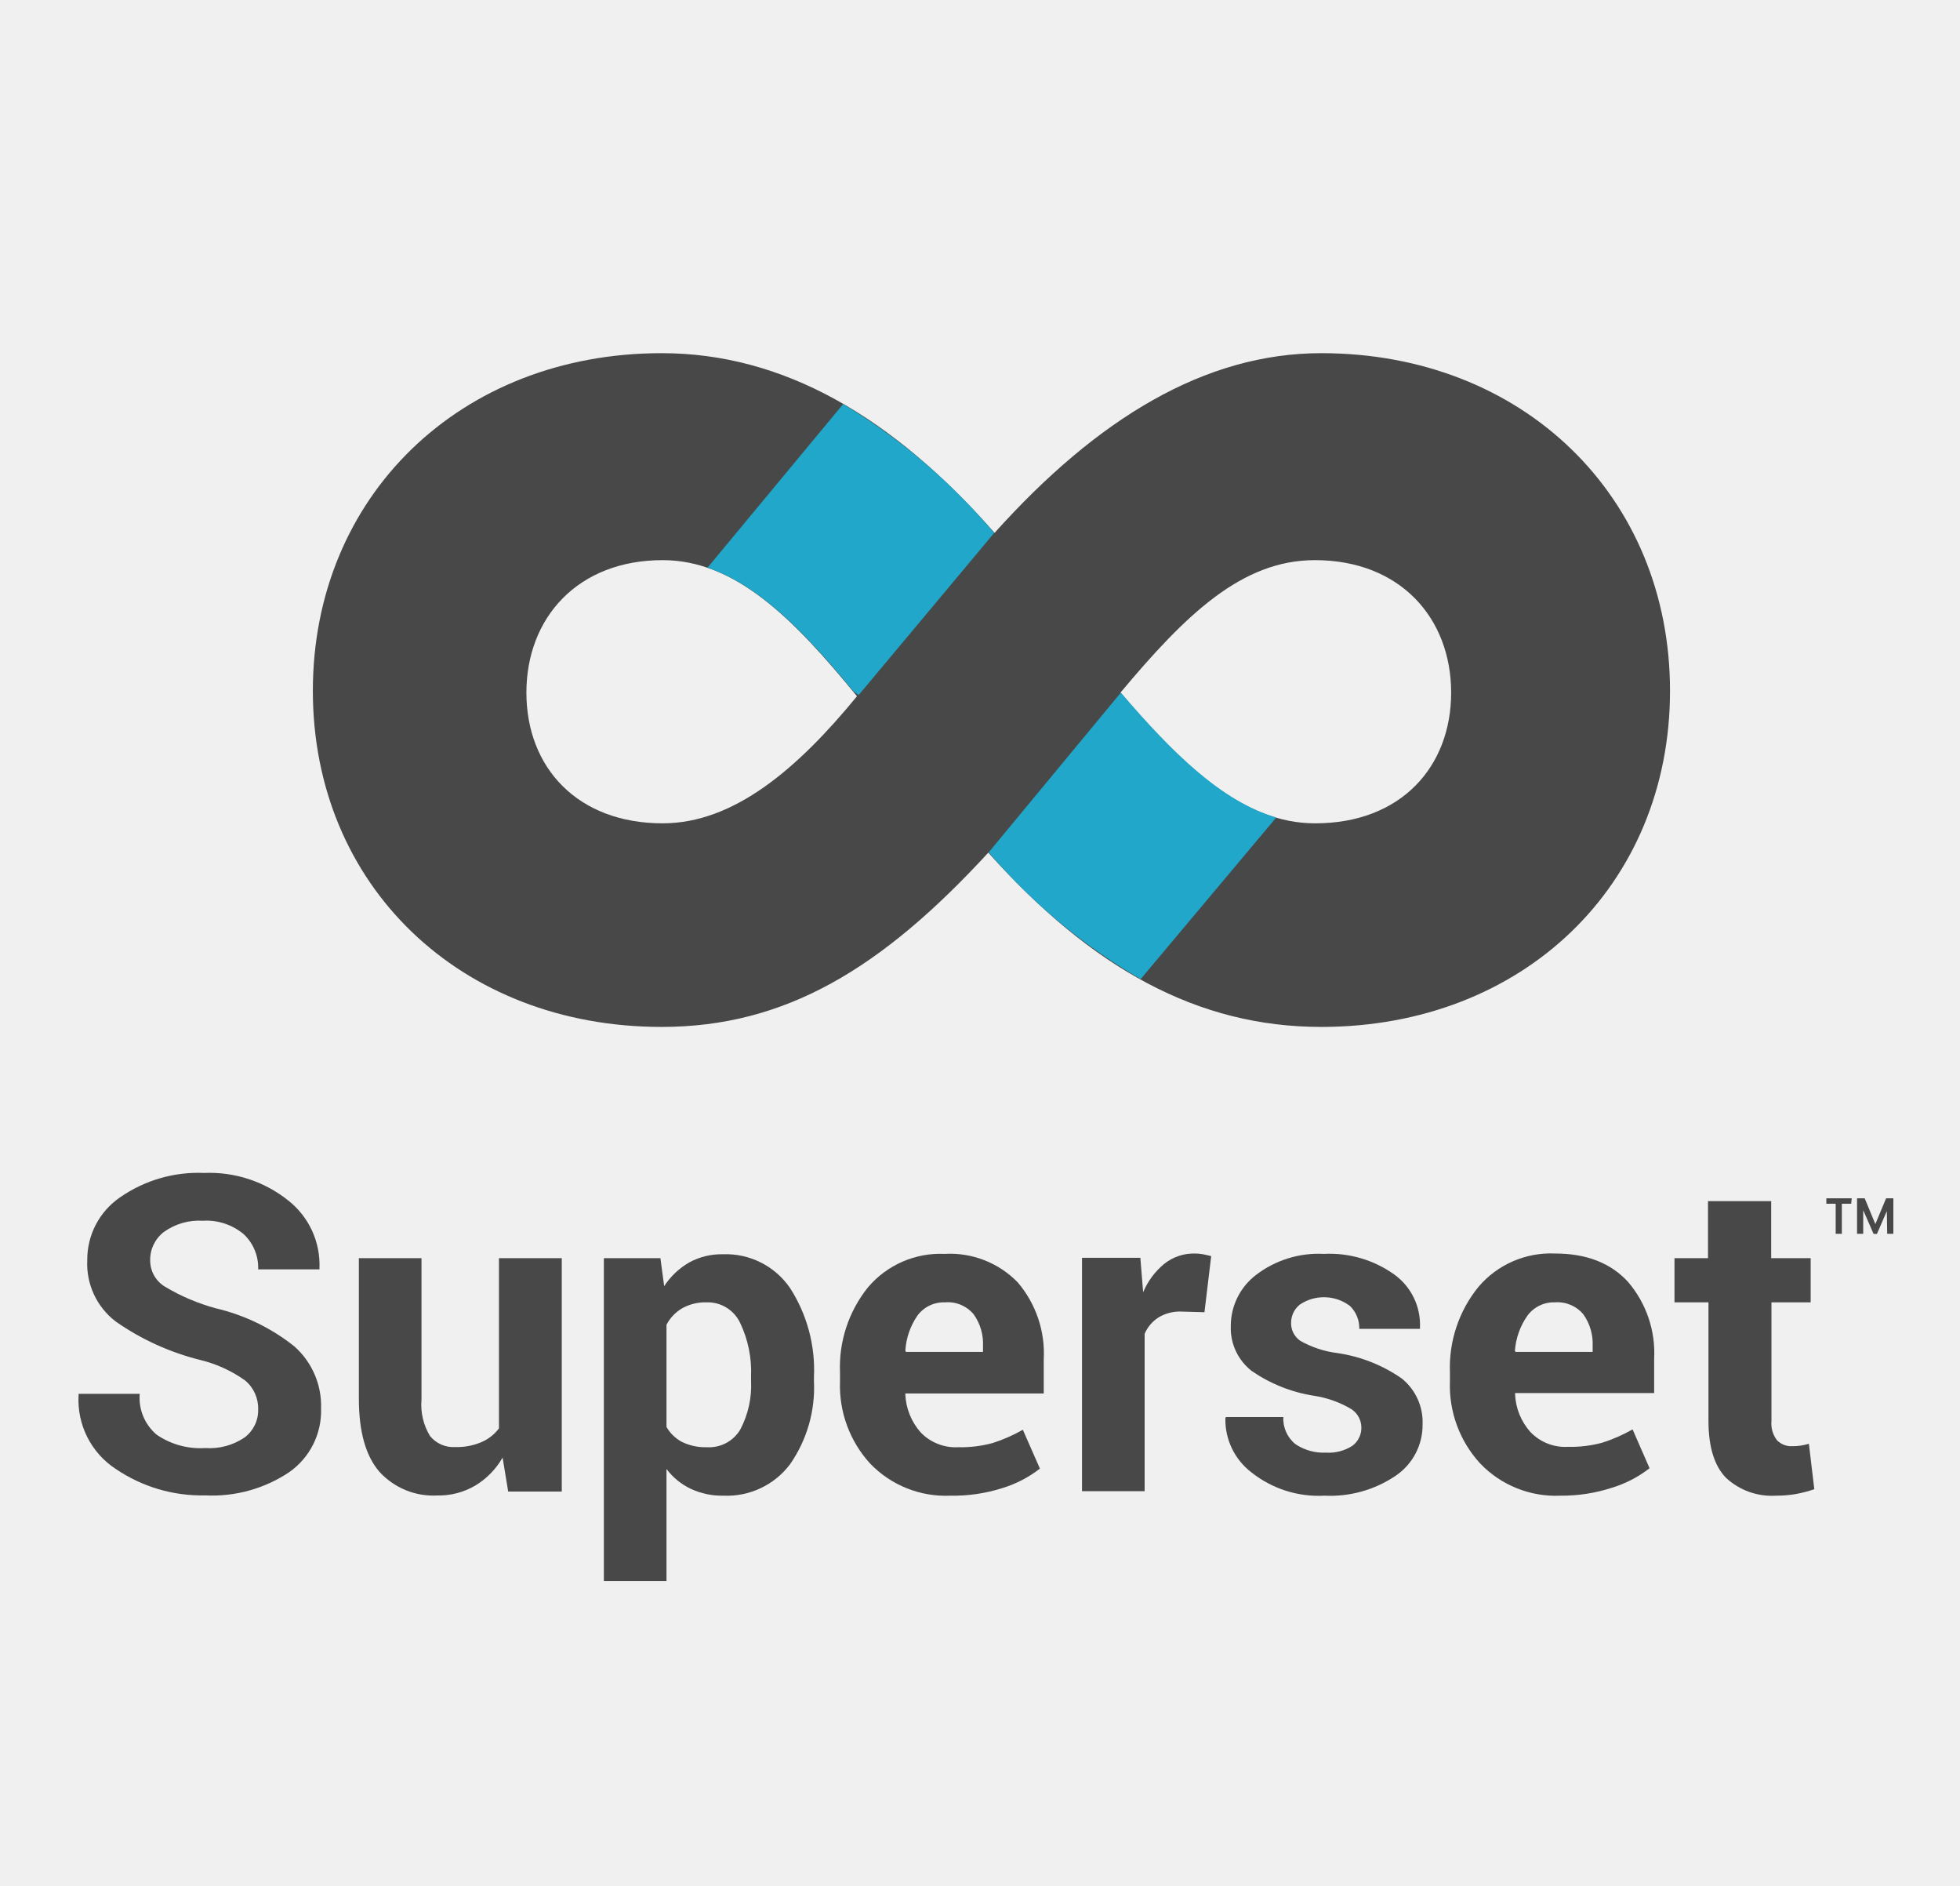
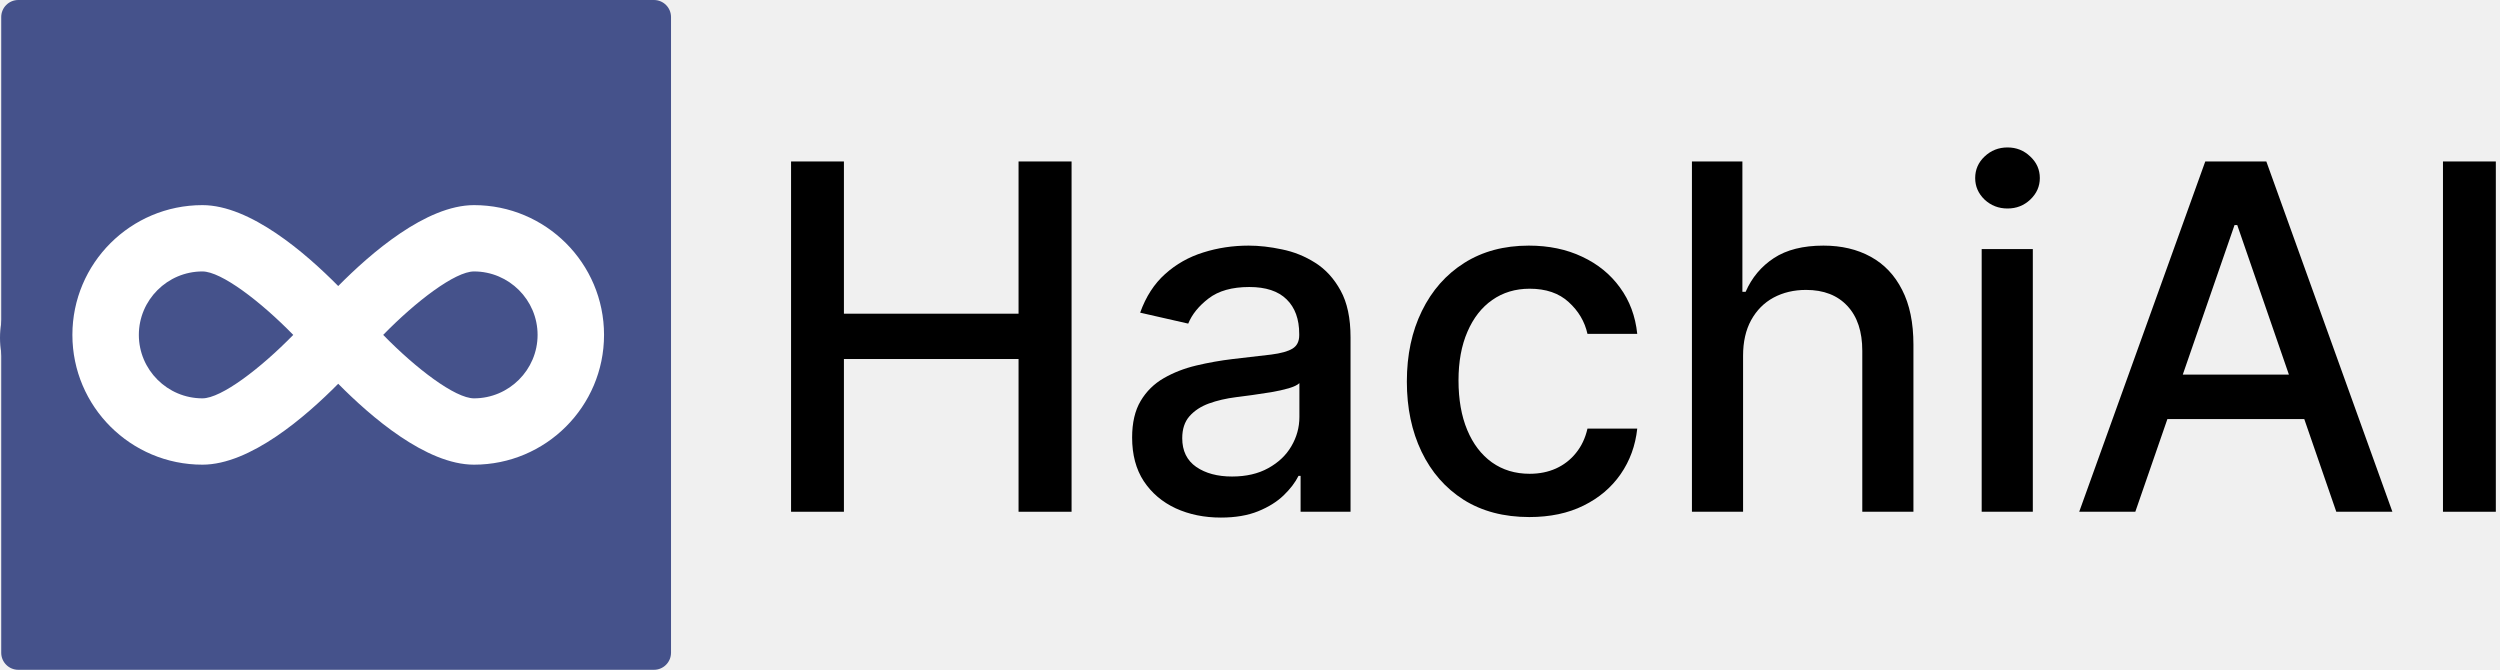
- <svg xmlns="http://www.w3.org/2000/svg" width="100%" height="100%" viewBox="0 0 210 202" version="1.1" xml:space="preserve" style="fill-rule:evenodd;clip-rule:evenodd;stroke-linejoin:round;stroke-miterlimit:2;">
-   <path d="M141.56,37.83C129.1,37.83 117.56,44.83 106.56,57.08C95.62,44.64 83.94,37.83 70.89,37.83C49.29,37.83 33.52,53.19 33.52,74C33.52,94.81 49.29,110 70.89,110C84.13,110 94.45,103.77 105.89,91.33C117,103.74 128.32,110 141.56,110C163.17,110 178.93,94.83 178.93,74C178.93,53.17 163.17,37.83 141.56,37.83ZM71,88.19C61.85,88.19 56.4,82.19 56.4,74.19C56.4,66.19 61.89,60 71,60C78.78,60 85,66.22 91.82,74.58C85.44,82.36 78.63,88.19 71,88.19ZM140.88,88.19C133.29,88.19 126.88,82.19 120.05,74.19C127.05,65.83 133.05,60 140.88,60C150.03,60 155.48,66.22 155.48,74.19C155.48,82.16 150.07,88.19 140.92,88.19L140.88,88.19Z" style="fill:rgb(72,72,72);fill-rule:nonzero;" />
-   <path d="M122.21,104.88L136.74,87.57C130.9,85.85 125.61,80.64 120.09,74.19L105.93,91.3C110.555,96.709 116.059,101.301 122.21,104.88Z" style="fill:rgb(32,167,201);fill-rule:nonzero;" />
-   <path d="M106.52,57.08C101.915,51.629 96.45,46.967 90.34,43.28L75.8,60.81C81.33,62.69 86.23,67.71 91.43,74.05L92,74.45C92,74.45 106.7,56.88 106.52,57.08Z" style="fill:rgb(32,167,201);fill-rule:nonzero;" />
-   <g id="Main">
-     <g id="Superset">
-       <g id="Full-Lockup-With-Text">
-         <g id="Group-7">
-           <g id="Group-17">
-             <g id="Superset-Copy">
-               <g>
-                 <path d="M27.66,151C27.703,149.809 27.197,148.662 26.29,147.89C24.843,146.852 23.21,146.102 21.48,145.68C18.234,144.877 15.163,143.484 12.42,141.57C10.375,140.024 9.224,137.561 9.35,135C9.32,132.305 10.643,129.768 12.87,128.25C15.503,126.419 18.666,125.502 21.87,125.64C25.126,125.501 28.324,126.546 30.87,128.58C33.087,130.316 34.338,133.016 34.23,135.83L34.23,135.97L27.66,135.97C27.714,134.549 27.148,133.172 26.11,132.2C24.892,131.179 23.327,130.663 21.74,130.76C20.25,130.667 18.773,131.091 17.56,131.96C16.612,132.688 16.065,133.825 16.09,135.02C16.09,136.164 16.69,137.229 17.67,137.82C19.372,138.84 21.205,139.62 23.12,140.14C26.195,140.858 29.071,142.251 31.54,144.22C33.44,145.904 34.49,148.353 34.4,150.89C34.483,153.584 33.198,156.145 30.99,157.69C28.337,159.467 25.179,160.34 21.99,160.18C18.585,160.256 15.24,159.27 12.42,157.36C9.761,155.631 8.23,152.596 8.42,149.43L8.42,149.3L14.97,149.3C14.829,150.973 15.513,152.613 16.8,153.69C18.327,154.728 20.157,155.228 22,155.11C23.486,155.212 24.965,154.814 26.2,153.98C27.139,153.282 27.684,152.17 27.66,151Z" style="fill:rgb(72,72,72);fill-rule:nonzero;" />
-                 <path d="M53.85,156.13C53.145,157.363 52.136,158.396 50.92,159.13C49.684,159.853 48.272,160.22 46.84,160.19C44.512,160.314 42.246,159.388 40.67,157.67C39.19,155.98 38.45,153.37 38.45,149.81L38.45,134.77L45.16,134.77L45.16,149.91C45.04,151.281 45.362,152.655 46.08,153.83C46.743,154.636 47.758,155.073 48.8,155C49.75,155.027 50.694,154.849 51.57,154.48C52.32,154.164 52.973,153.653 53.46,153L53.46,134.77L60.19,134.77L60.19,159.77L54.45,159.77L53.85,156.13Z" style="fill:rgb(72,72,72);fill-rule:nonzero;" />
-                 <path d="M87.21,147.94C87.363,151.107 86.462,154.238 84.65,156.84C82.972,159.074 80.291,160.337 77.5,160.21C76.3,160.235 75.109,159.985 74.02,159.48C72.99,158.993 72.094,158.262 71.41,157.35L71.41,169.35L64.7,169.35L64.7,134.77L70.76,134.77L71.16,137.77C71.836,136.73 72.747,135.863 73.82,135.24C74.931,134.63 76.183,134.323 77.45,134.35C80.31,134.238 83.034,135.608 84.65,137.97C86.472,140.804 87.366,144.135 87.21,147.5L87.21,147.94ZM80.47,147.42C80.552,145.447 80.15,143.483 79.3,141.7C78.648,140.317 77.229,139.449 75.7,139.5C74.793,139.473 73.894,139.691 73.1,140.13C72.382,140.55 71.796,141.163 71.41,141.9L71.41,152.85C71.807,153.54 72.394,154.102 73.1,154.47C73.924,154.861 74.829,155.049 75.74,155.02C77.201,155.109 78.593,154.365 79.33,153.1C80.167,151.503 80.561,149.711 80.47,147.91L80.47,147.42Z" style="fill:rgb(72,72,72);fill-rule:nonzero;" />
-                 <path d="M101.84,160.21C98.6,160.358 95.451,159.095 93.21,156.75C91.04,154.365 89.887,151.223 90,148L90,147C89.864,143.701 90.931,140.463 93,137.89C95.031,135.494 98.062,134.171 101.2,134.31C104.131,134.14 106.995,135.254 109.04,137.36C110.991,139.643 111.99,142.591 111.83,145.59L111.83,149.26L97,149.26L97,149.39C97.071,150.888 97.654,152.318 98.65,153.44C99.692,154.52 101.152,155.097 102.65,155.02C103.902,155.051 105.152,154.899 106.36,154.57C107.484,154.212 108.566,153.736 109.59,153.15L111.42,157.31C110.224,158.241 108.869,158.946 107.42,159.39C105.617,159.967 103.732,160.244 101.84,160.21ZM101.24,139.5C100.081,139.458 98.975,139.995 98.29,140.93C97.526,142.043 97.08,143.343 97,144.69L97.07,144.81L105.32,144.81L105.32,144.21C105.384,142.987 105.031,141.777 104.32,140.78C103.563,139.878 102.413,139.4 101.24,139.5Z" style="fill:rgb(72,72,72);fill-rule:nonzero;" />
-                 <path d="M129.05,140.56L126.58,140.49C125.716,140.454 124.86,140.673 124.12,141.12C123.463,141.543 122.948,142.152 122.64,142.87L122.64,159.73L115.93,159.73L115.93,134.73L122.18,134.73L122.48,138.42C122.976,137.233 123.755,136.186 124.75,135.37C125.664,134.644 126.802,134.255 127.97,134.27C128.282,134.269 128.593,134.296 128.9,134.35C129.19,134.41 129.47,134.47 129.77,134.55L129.05,140.56Z" style="fill:rgb(72,72,72);fill-rule:nonzero;" />
-                 <path d="M145.86,152.85C145.836,152.078 145.436,151.364 144.79,150.94C143.562,150.208 142.204,149.722 140.79,149.51C138.392,149.137 136.108,148.228 134.11,146.85C132.633,145.702 131.798,143.909 131.87,142.04C131.866,139.891 132.87,137.861 134.58,136.56C136.653,134.974 139.224,134.176 141.83,134.31C144.544,134.17 147.226,134.96 149.43,136.55C151.219,137.861 152.238,139.984 152.14,142.2L152.14,142.34L145.64,142.34C145.662,141.42 145.299,140.532 144.64,139.89C143.071,138.697 140.903,138.637 139.27,139.74C138.663,140.224 138.316,140.964 138.33,141.74C138.327,142.497 138.703,143.207 139.33,143.63C140.564,144.326 141.923,144.771 143.33,144.94C145.791,145.304 148.136,146.232 150.18,147.65C151.667,148.843 152.499,150.676 152.42,152.58C152.443,154.78 151.355,156.85 149.53,158.08C147.291,159.594 144.62,160.342 141.92,160.21C139.077,160.367 136.273,159.47 134.05,157.69C132.27,156.318 131.244,154.177 131.29,151.93L131.34,151.79L137.5,151.79C137.442,152.914 137.93,153.999 138.81,154.7C139.77,155.339 140.909,155.654 142.06,155.6C143.065,155.666 144.065,155.407 144.91,154.86C145.537,154.387 145.893,153.635 145.86,152.85Z" style="fill:rgb(72,72,72);fill-rule:nonzero;" />
-                 <path d="M167.2,160.21C163.963,160.359 160.816,159.095 158.58,156.75C156.391,154.363 155.229,151.206 155.35,147.97L155.35,147C155.222,143.682 156.307,140.428 158.4,137.85C160.431,135.454 163.462,134.131 166.6,134.27C169.973,134.27 172.587,135.287 174.44,137.32C176.391,139.603 177.39,142.551 177.23,145.55L177.23,149.22L162.33,149.22L162.33,149.35C162.392,150.85 162.976,152.283 163.98,153.4C165.019,154.483 166.481,155.061 167.98,154.98C169.232,155.009 170.481,154.858 171.69,154.53C172.813,154.17 173.896,153.694 174.92,153.11L176.74,157.27C175.544,158.201 174.189,158.906 172.74,159.35C170.952,159.936 169.081,160.227 167.2,160.21ZM166.6,139.5C165.442,139.46 164.336,139.996 163.65,140.93C162.873,142.04 162.41,143.339 162.31,144.69L162.38,144.81L170.64,144.81L170.64,144.21C170.704,142.987 170.351,141.777 169.64,140.78C168.892,139.89 167.759,139.413 166.6,139.5Z" style="fill:rgb(72,72,72);fill-rule:nonzero;" />
-                 <path d="M189.77,128.66L189.77,134.77L194,134.77L194,139.5L189.8,139.5L189.8,152.21C189.728,152.951 189.943,153.692 190.4,154.28C190.823,154.709 191.408,154.938 192.01,154.91C192.314,154.914 192.619,154.894 192.92,154.85C193.221,154.804 193.518,154.737 193.81,154.65L194.39,159.52C193.737,159.741 193.068,159.915 192.39,160.04C191.699,160.156 191,160.213 190.3,160.21C188.325,160.337 186.382,159.646 184.93,158.3C183.683,157.02 183.057,154.997 183.05,152.23L183.05,139.5L179.41,139.5L179.41,134.77L183,134.77L183,128.66L189.77,128.66Z" style="fill:rgb(72,72,72);fill-rule:nonzero;" />
-               </g>
-             </g>
-           </g>
-         </g>
-       </g>
-     </g>
-   </g>
-   <path d="M198.34,128.94L197.34,128.94L197.34,132.16L196.68,132.16L196.68,128.94L195.68,128.94L195.68,128.36L198.4,128.36L198.34,128.94ZM202.16,129.73L201.1,132.17L200.74,132.17L199.63,129.63L199.63,132.16L198.97,132.16L198.97,128.36L199.79,128.36L200.93,131.12L202.08,128.36L202.86,128.36L202.86,132.16L202.2,132.16L202.16,129.73Z" style="fill:rgb(72,72,72);fill-rule:nonzero;" />
+ <svg xmlns="http://www.w3.org/2000/svg" width="586" height="157" viewBox="0 0 586 157" fill="none">
+   <path d="M185.425 119.955V37.847H197.814V73.529H238.748V37.847H251.176V119.955H238.748V84.153H197.814V119.955H185.425Z" fill="black" />
+   <path d="M286.176 121.319C282.274 121.319 278.746 120.597 275.592 119.154C272.438 117.684 269.939 115.559 268.095 112.779C266.277 109.999 265.369 106.591 265.369 102.555C265.369 99.081 266.037 96.221 267.373 93.976C268.71 91.731 270.514 89.953 272.786 88.644C275.057 87.334 277.597 86.345 280.403 85.677C283.21 85.009 286.069 84.501 288.983 84.153C292.671 83.726 295.665 83.378 297.963 83.111C300.262 82.817 301.932 82.349 302.975 81.708C304.017 81.066 304.538 80.024 304.538 78.581V78.3C304.538 74.799 303.549 72.086 301.572 70.161C299.62 68.237 296.707 67.275 292.832 67.275C288.796 67.275 285.615 68.17 283.29 69.961C280.991 71.725 279.401 73.689 278.519 75.854L267.253 73.288C268.589 69.546 270.54 66.526 273.106 64.228C275.699 61.902 278.679 60.218 282.047 59.176C285.415 58.107 288.956 57.572 292.671 57.572C295.13 57.572 297.736 57.866 300.489 58.454C303.269 59.016 305.861 60.058 308.267 61.581C310.699 63.105 312.69 65.283 314.241 68.117C315.791 70.923 316.566 74.571 316.566 79.062V119.955H304.859V111.536H304.378C303.603 113.086 302.44 114.61 300.89 116.107C299.34 117.603 297.349 118.846 294.916 119.835C292.484 120.824 289.571 121.319 286.176 121.319ZM288.782 111.696C292.097 111.696 294.93 111.042 297.282 109.732C299.661 108.422 301.465 106.712 302.694 104.6C303.95 102.462 304.579 100.177 304.579 97.745V89.806C304.151 90.234 303.322 90.635 302.093 91.009C300.89 91.356 299.514 91.664 297.963 91.931C296.413 92.172 294.903 92.399 293.433 92.613C291.963 92.8 290.733 92.96 289.744 93.094C287.419 93.388 285.294 93.882 283.37 94.577C281.472 95.272 279.949 96.274 278.799 97.584C277.677 98.867 277.116 100.578 277.116 102.716C277.116 105.683 278.211 107.928 280.403 109.451C282.595 110.948 285.388 111.696 288.782 111.696Z" fill="black" />
+   <path d="M358.472 121.198C352.512 121.198 347.38 119.848 343.077 117.149C338.8 114.423 335.513 110.667 333.214 105.883C330.916 101.099 329.766 95.62 329.766 89.445C329.766 83.191 330.942 77.672 333.294 72.888C335.646 68.076 338.961 64.321 343.237 61.622C347.514 58.922 352.552 57.572 358.352 57.572C363.029 57.572 367.199 58.441 370.86 60.178C374.522 61.889 377.476 64.294 379.721 67.395C381.993 70.495 383.342 74.117 383.77 78.26H372.103C371.462 75.373 369.992 72.888 367.693 70.803C365.421 68.718 362.374 67.675 358.552 67.675C355.211 67.675 352.285 68.558 349.772 70.322C347.286 72.059 345.349 74.545 343.959 77.779C342.569 80.986 341.874 84.781 341.874 89.165C341.874 93.655 342.556 97.531 343.919 100.791C345.282 104.052 347.206 106.578 349.692 108.369C352.204 110.16 355.158 111.055 358.552 111.055C360.824 111.055 362.882 110.641 364.726 109.812C366.597 108.957 368.161 107.741 369.417 106.164C370.7 104.587 371.596 102.689 372.103 100.471H383.77C383.342 104.453 382.046 108.008 379.881 111.135C377.716 114.262 374.816 116.721 371.181 118.512C367.573 120.303 363.337 121.198 358.472 121.198Z" fill="black" />
+   <path d="M408.577 83.391V119.955H396.589V37.847H408.417V68.397H409.178C410.622 65.083 412.827 62.45 415.794 60.499C418.76 58.548 422.636 57.572 427.42 57.572C431.643 57.572 435.332 58.441 438.486 60.178C441.666 61.916 444.125 64.508 445.862 67.956C447.627 71.377 448.509 75.654 448.509 80.786V119.955H436.521V82.229C436.521 77.712 435.358 74.21 433.033 71.725C430.708 69.212 427.474 67.956 423.331 67.956C420.498 67.956 417.958 68.558 415.713 69.76C413.495 70.963 411.744 72.727 410.461 75.052C409.205 77.351 408.577 80.131 408.577 83.391Z" fill="black" />
+   <path d="M464.505 119.955V58.374H476.493V119.955H464.505ZM470.559 48.872C468.474 48.872 466.684 48.178 465.187 46.788C463.717 45.371 462.982 43.687 462.982 41.736C462.982 39.758 463.717 38.074 465.187 36.684C466.684 35.268 468.474 34.56 470.559 34.56C472.644 34.56 474.421 35.268 475.891 36.684C477.388 38.074 478.136 39.758 478.136 41.736C478.136 43.687 477.388 45.371 475.891 46.788C474.421 48.178 472.644 48.872 470.559 48.872Z" fill="black" />
+   <path d="M500.518 119.955H487.368L516.915 37.847H531.228L560.776 119.955H547.626L524.413 52.761H523.771L500.518 119.955ZM502.723 87.802H545.381V98.226H502.723V87.802Z" fill="black" />
+   <path d="M585.022 37.847V119.955H572.633V37.847H585.022Z" fill="black" />
+   <path d="M78.749 61.623C87.433 61.623 94.498 69.504 94.498 79.192C94.498 88.88 87.433 96.761 78.749 96.761C69.699 96.761 62.094 88.668 54.329 79.192C62.095 69.716 69.699 61.623 78.749 61.623Z" fill="#45528B" />
+   <path d="M15.749 61.623C24.799 61.623 32.404 69.716 40.169 79.192C32.404 88.668 24.799 96.761 15.749 96.761C7.065 96.761 1.14279e-05 88.88 1.14279e-05 79.192C1.14279e-05 69.504 7.065 61.623 15.749 61.623Z" fill="#45528B" />
+   <rect x="0.287" width="157" height="157" rx="4" fill="#45528B" />
+   <path d="M47.448 108.919C58.664 108.919 71.645 97.674 79.278 89.952C86.911 97.674 99.892 108.919 111.108 108.919C127.931 108.919 141.587 95.29 141.587 78.5C141.587 61.71 127.931 48.081 111.108 48.081C99.892 48.081 86.911 59.326 79.278 67.047C71.645 59.326 58.664 48.081 47.448 48.081C30.625 48.081 16.968 61.71 16.968 78.5C16.968 95.29 30.625 108.919 47.448 108.919ZM111.108 63.627C119.312 63.627 126.01 70.312 126.01 78.5C126.01 86.688 119.312 93.372 111.108 93.372C106.694 93.372 97.503 86.376 89.819 78.5C97.503 70.623 106.694 63.627 111.108 63.627ZM47.448 63.627C51.862 63.627 61.052 70.623 68.737 78.5C61.052 86.376 51.862 93.372 47.448 93.372C39.244 93.372 32.546 86.688 32.546 78.5C32.546 70.312 39.244 63.627 47.448 63.627Z" fill="white" />
</svg>
